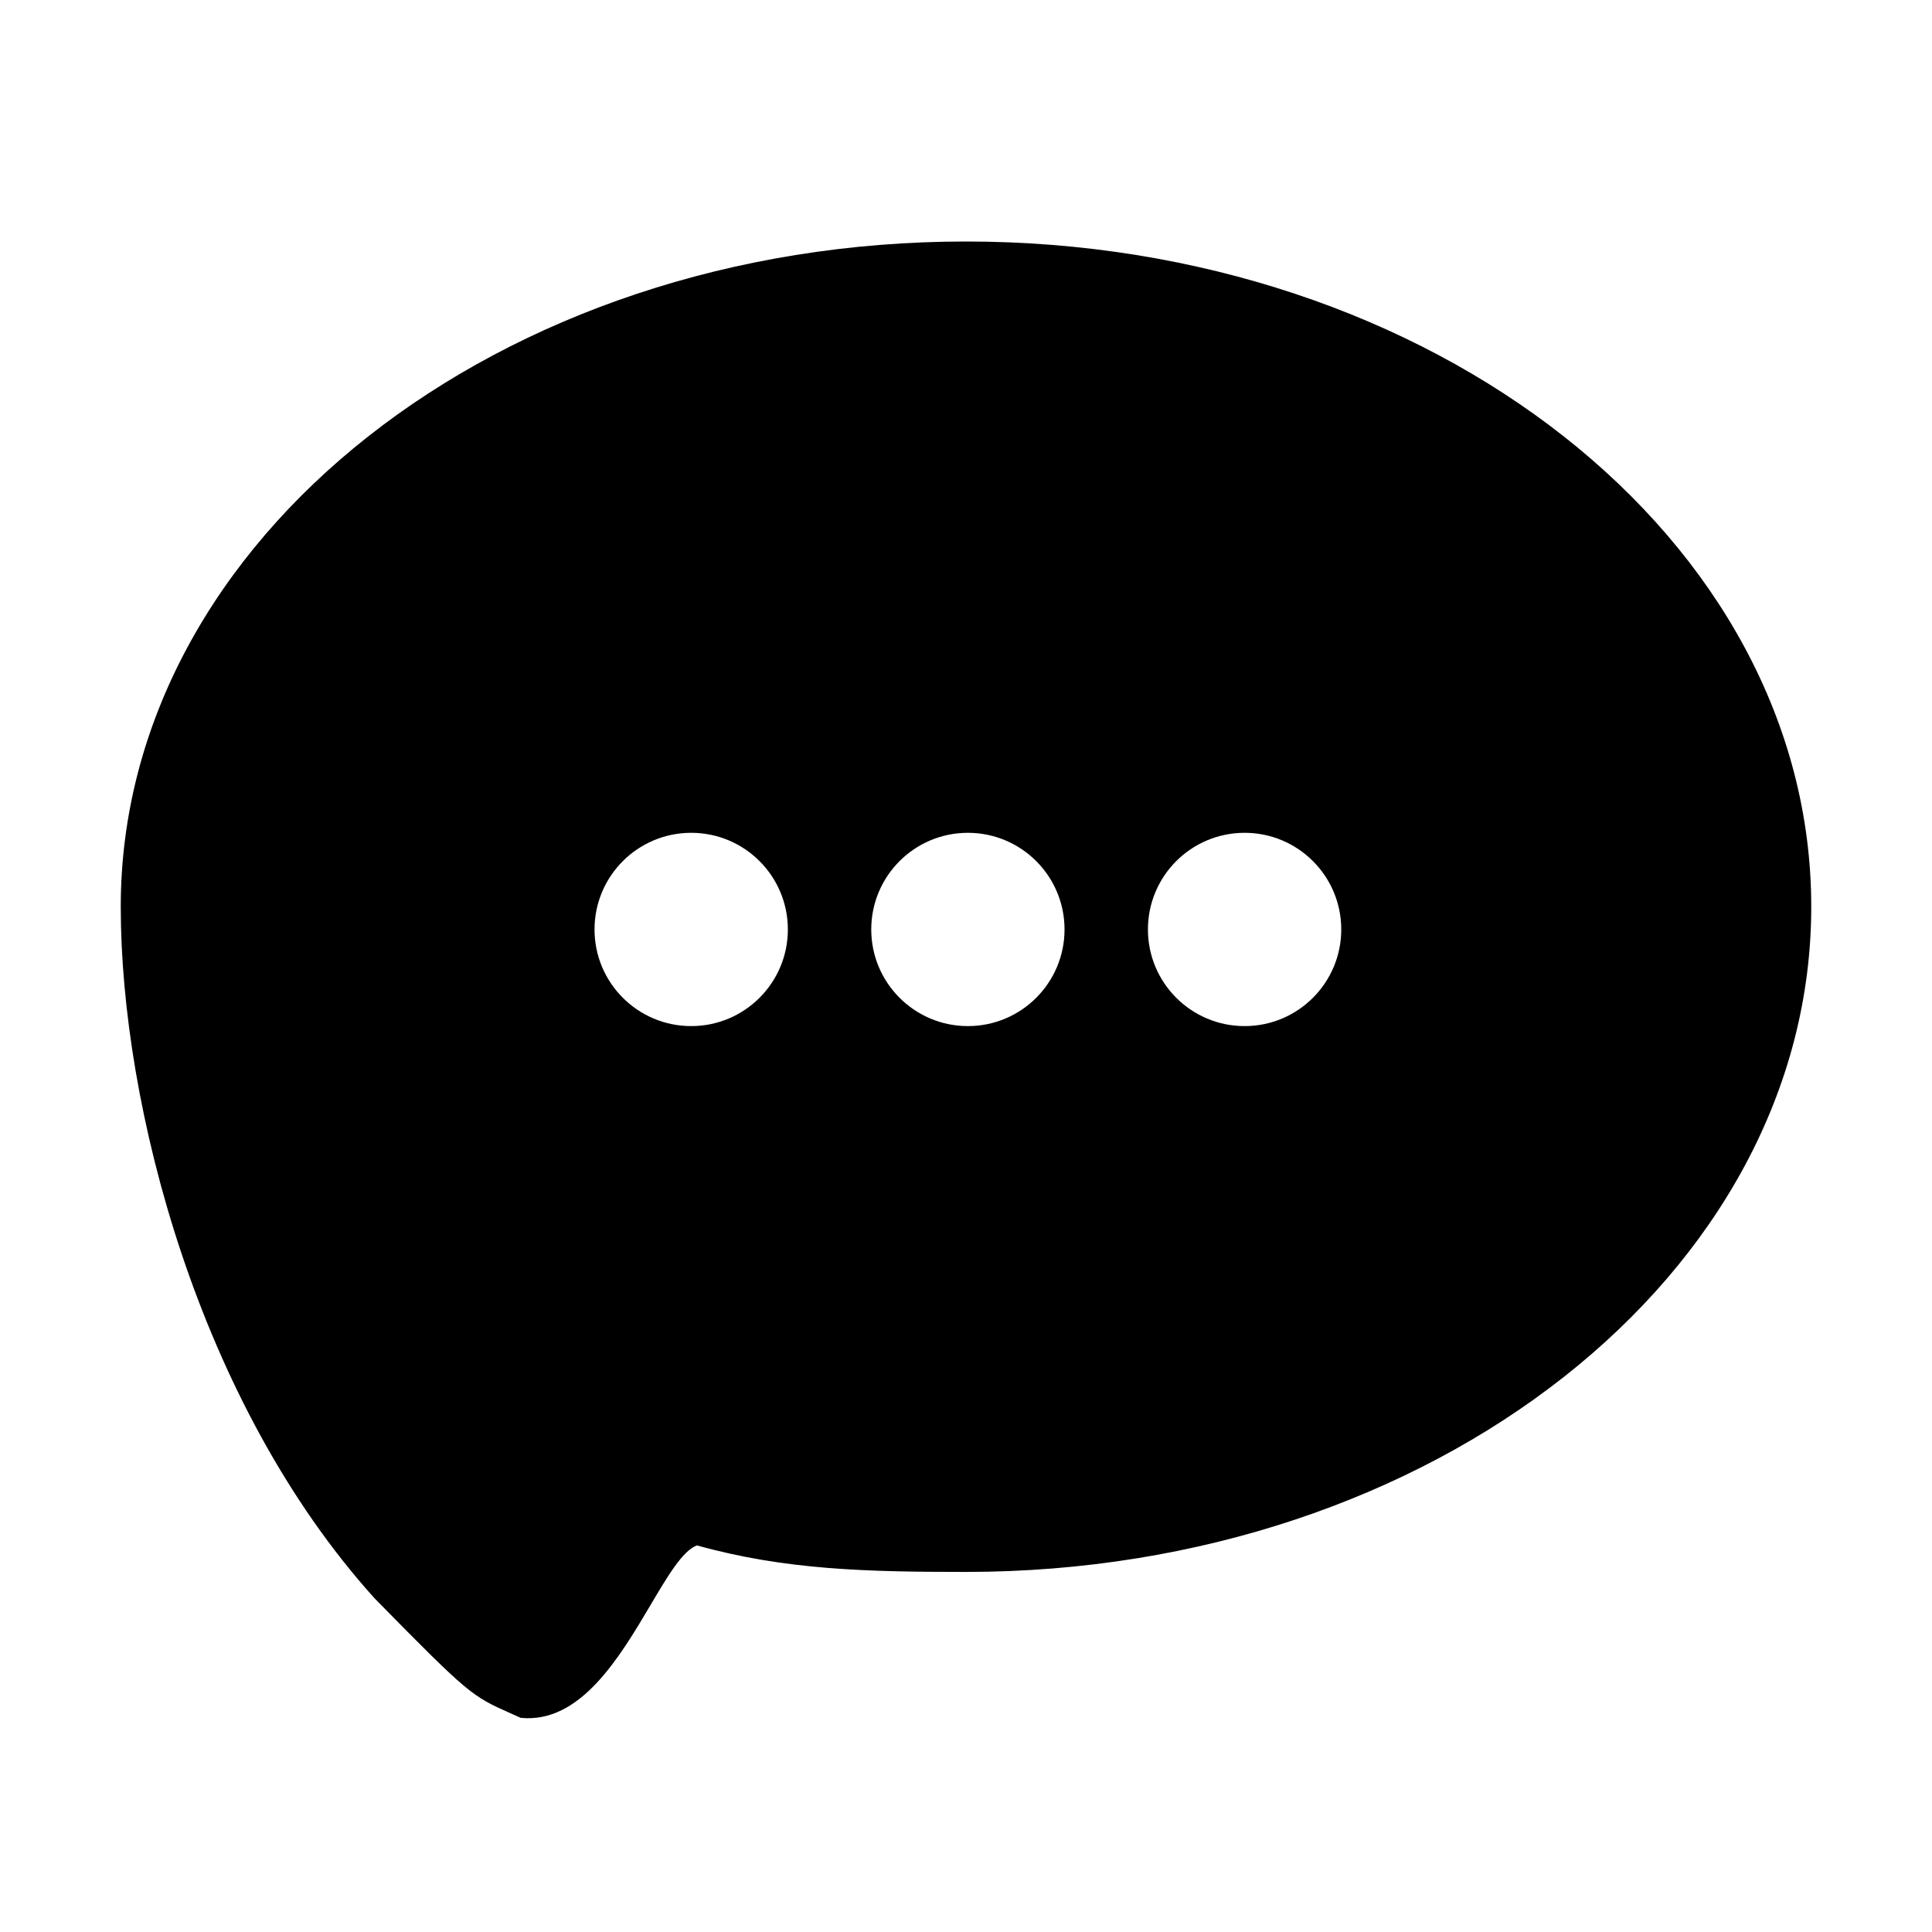
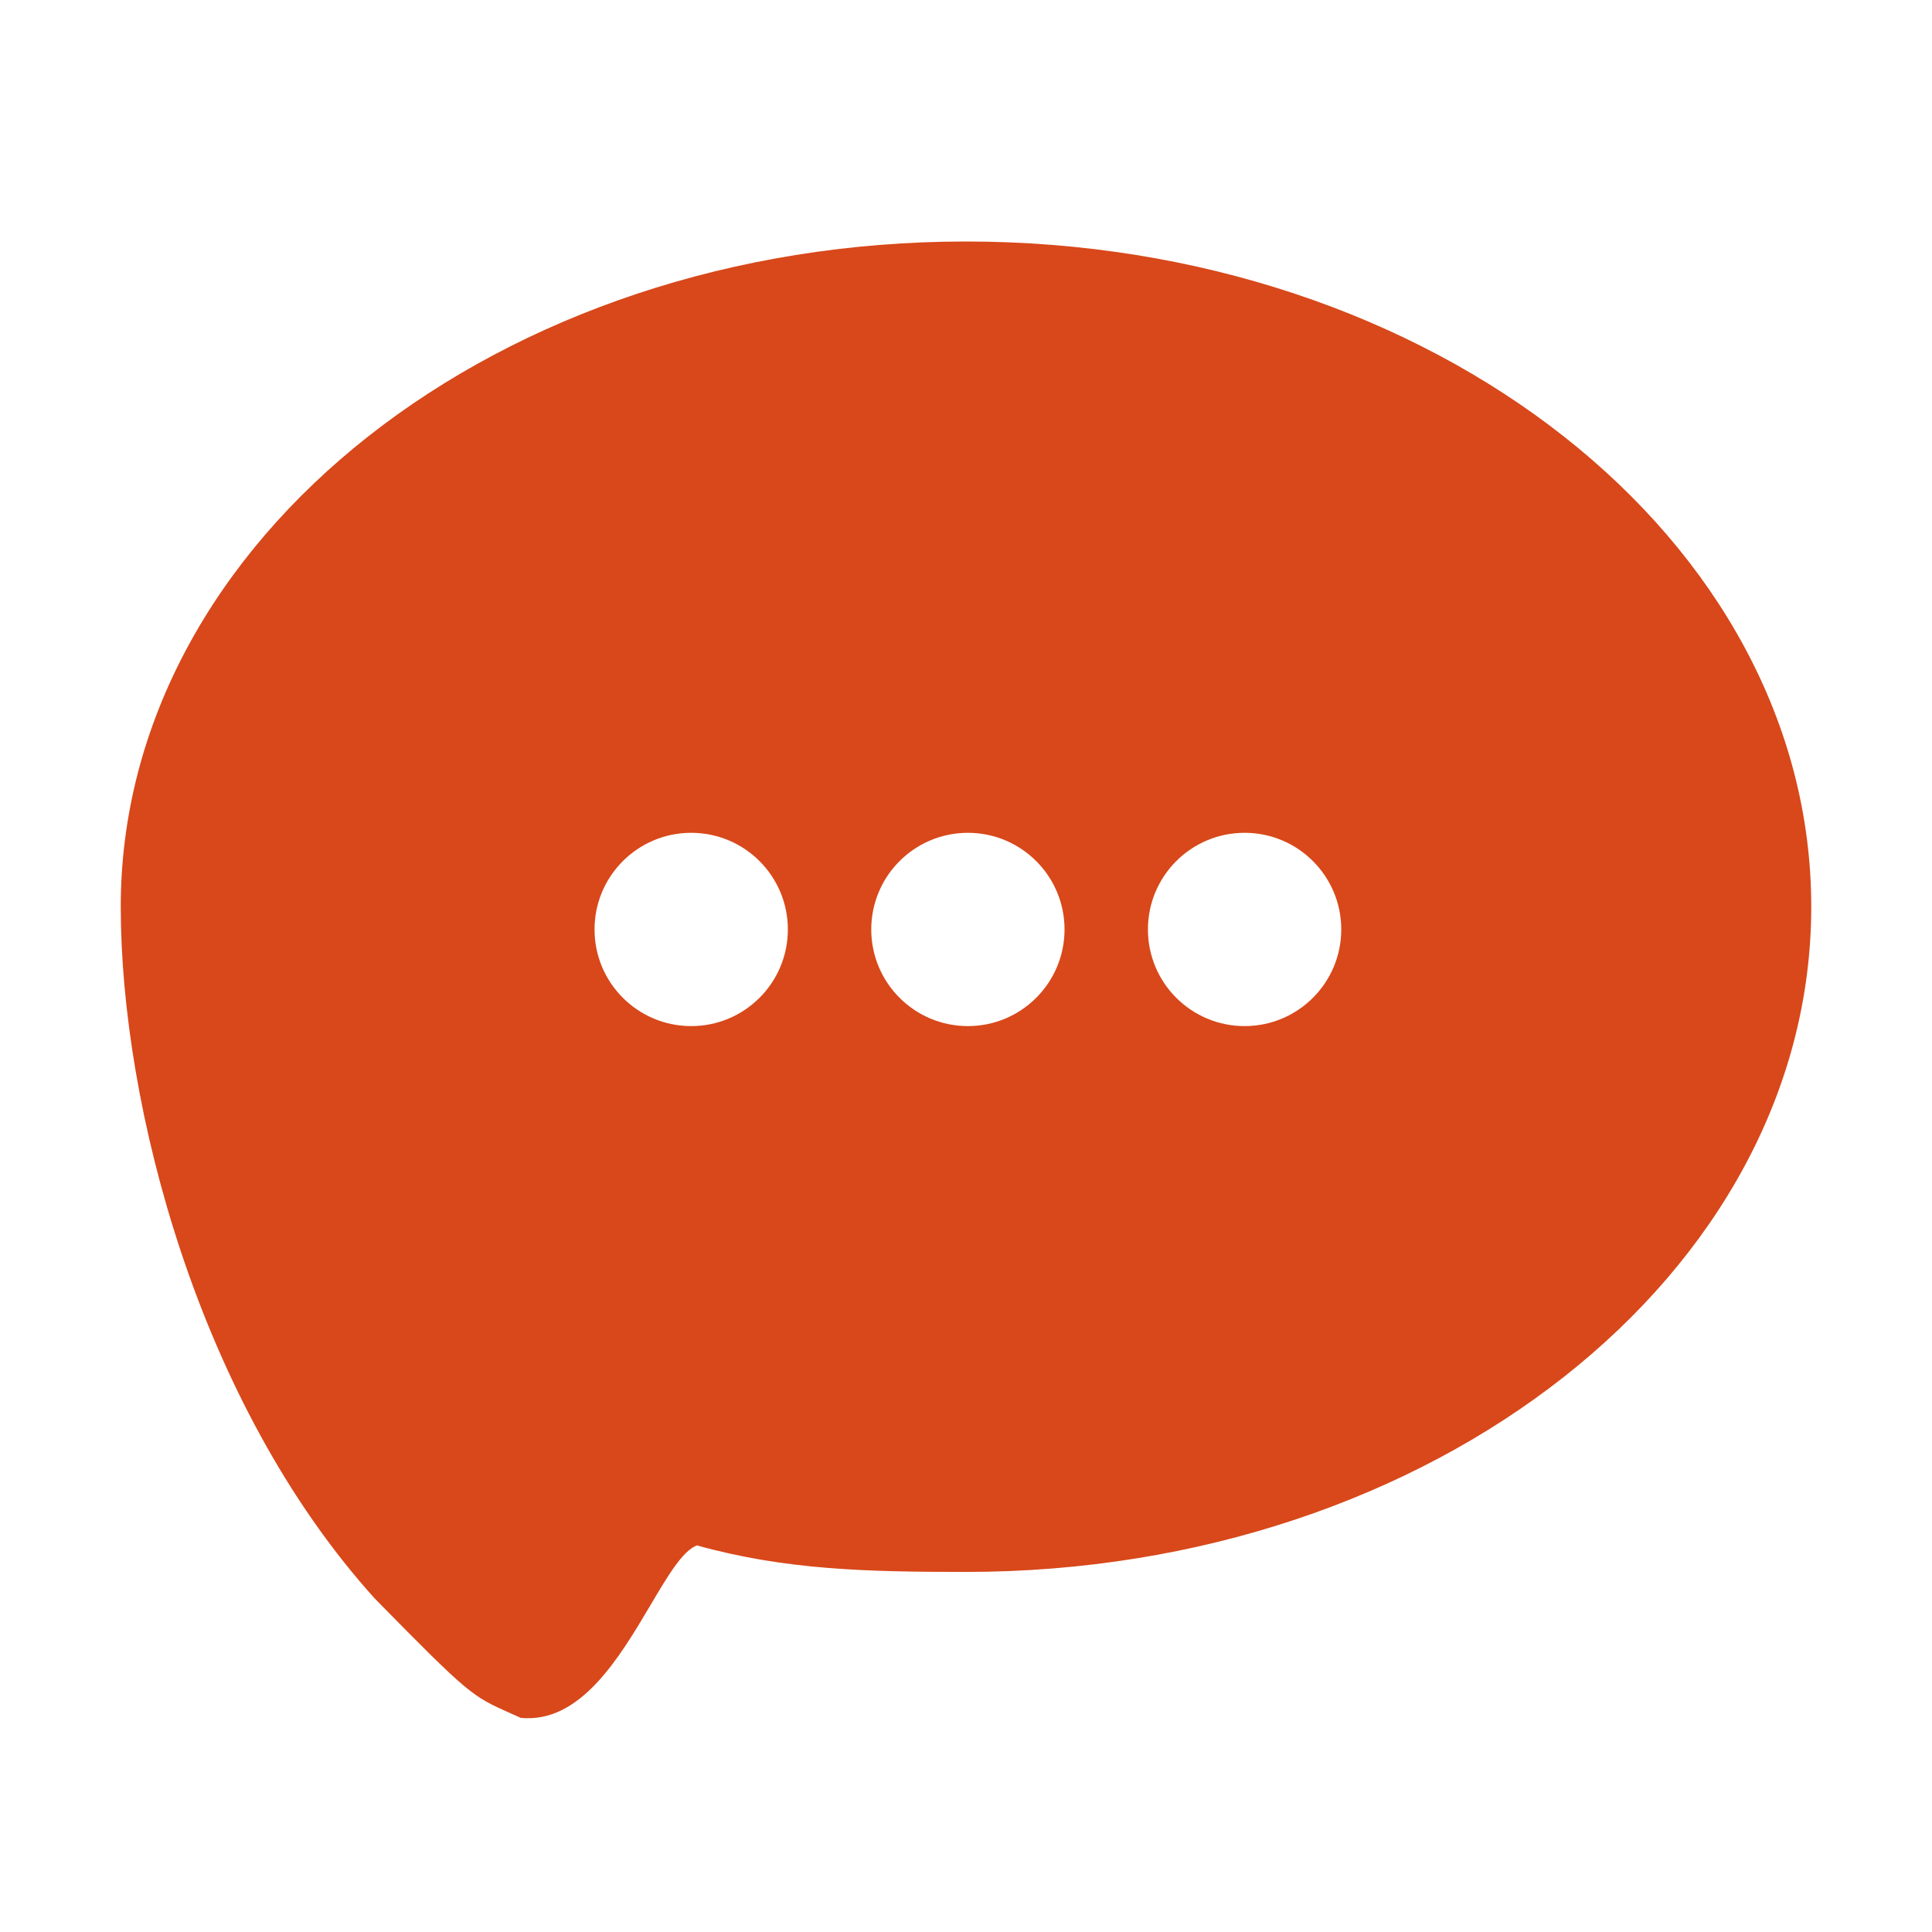
<svg xmlns="http://www.w3.org/2000/svg" width="48" height="48" viewBox="0 0 48 48" fill="none">
-   <path fill-rule="evenodd" clip-rule="evenodd" d="M24 39.054C35.598 39.054 45 31.654 45 22.527C45 13.399 35.598 6 24 6C12.402 6 3 13.399 3 22.527C3 27.457 4.93 34.863 9.309 39.713C11.662 42.109 11.722 42.136 12.683 42.566C12.76 42.6 12.844 42.638 12.935 42.679C14.414 42.83 15.39 41.181 16.161 39.879C16.592 39.15 16.959 38.53 17.314 38.395C19.508 39.006 21.54 39.054 24 39.054ZM24.047 25.493C25.373 25.493 26.448 24.418 26.448 23.092C26.448 21.766 25.373 20.691 24.047 20.691C22.721 20.691 21.646 21.766 21.646 23.092C21.646 24.418 22.721 25.493 24.047 25.493ZM30.922 25.493C32.248 25.493 33.323 24.418 33.323 23.092C33.323 21.766 32.248 20.691 30.922 20.691C29.595 20.691 28.52 21.766 28.52 23.092C28.52 24.418 29.595 25.493 30.922 25.493ZM19.574 23.092C19.574 24.418 18.499 25.493 17.173 25.493C15.846 25.493 14.771 24.418 14.771 23.092C14.771 21.766 15.846 20.691 17.173 20.691C18.499 20.691 19.574 21.766 19.574 23.092Z" fill="black" />
+   <path fill-rule="evenodd" clip-rule="evenodd" d="M24 39.054C35.598 39.054 45 31.654 45 22.527C45 13.399 35.598 6 24 6C12.402 6 3 13.399 3 22.527C3 27.457 4.93 34.863 9.309 39.713C11.662 42.109 11.722 42.136 12.683 42.566C12.76 42.6 12.844 42.638 12.935 42.679C14.414 42.83 15.39 41.181 16.161 39.879C16.592 39.15 16.959 38.53 17.314 38.395C19.508 39.006 21.54 39.054 24 39.054ZM24.047 25.493C25.373 25.493 26.448 24.418 26.448 23.092C26.448 21.766 25.373 20.691 24.047 20.691C22.721 20.691 21.646 21.766 21.646 23.092C21.646 24.418 22.721 25.493 24.047 25.493ZM30.922 25.493C32.248 25.493 33.323 24.418 33.323 23.092C33.323 21.766 32.248 20.691 30.922 20.691C29.595 20.691 28.52 21.766 28.52 23.092C28.52 24.418 29.595 25.493 30.922 25.493ZM19.574 23.092C19.574 24.418 18.499 25.493 17.173 25.493C15.846 25.493 14.771 24.418 14.771 23.092C14.771 21.766 15.846 20.691 17.173 20.691C18.499 20.691 19.574 21.766 19.574 23.092Z" fill="#D8481A" />
</svg>
